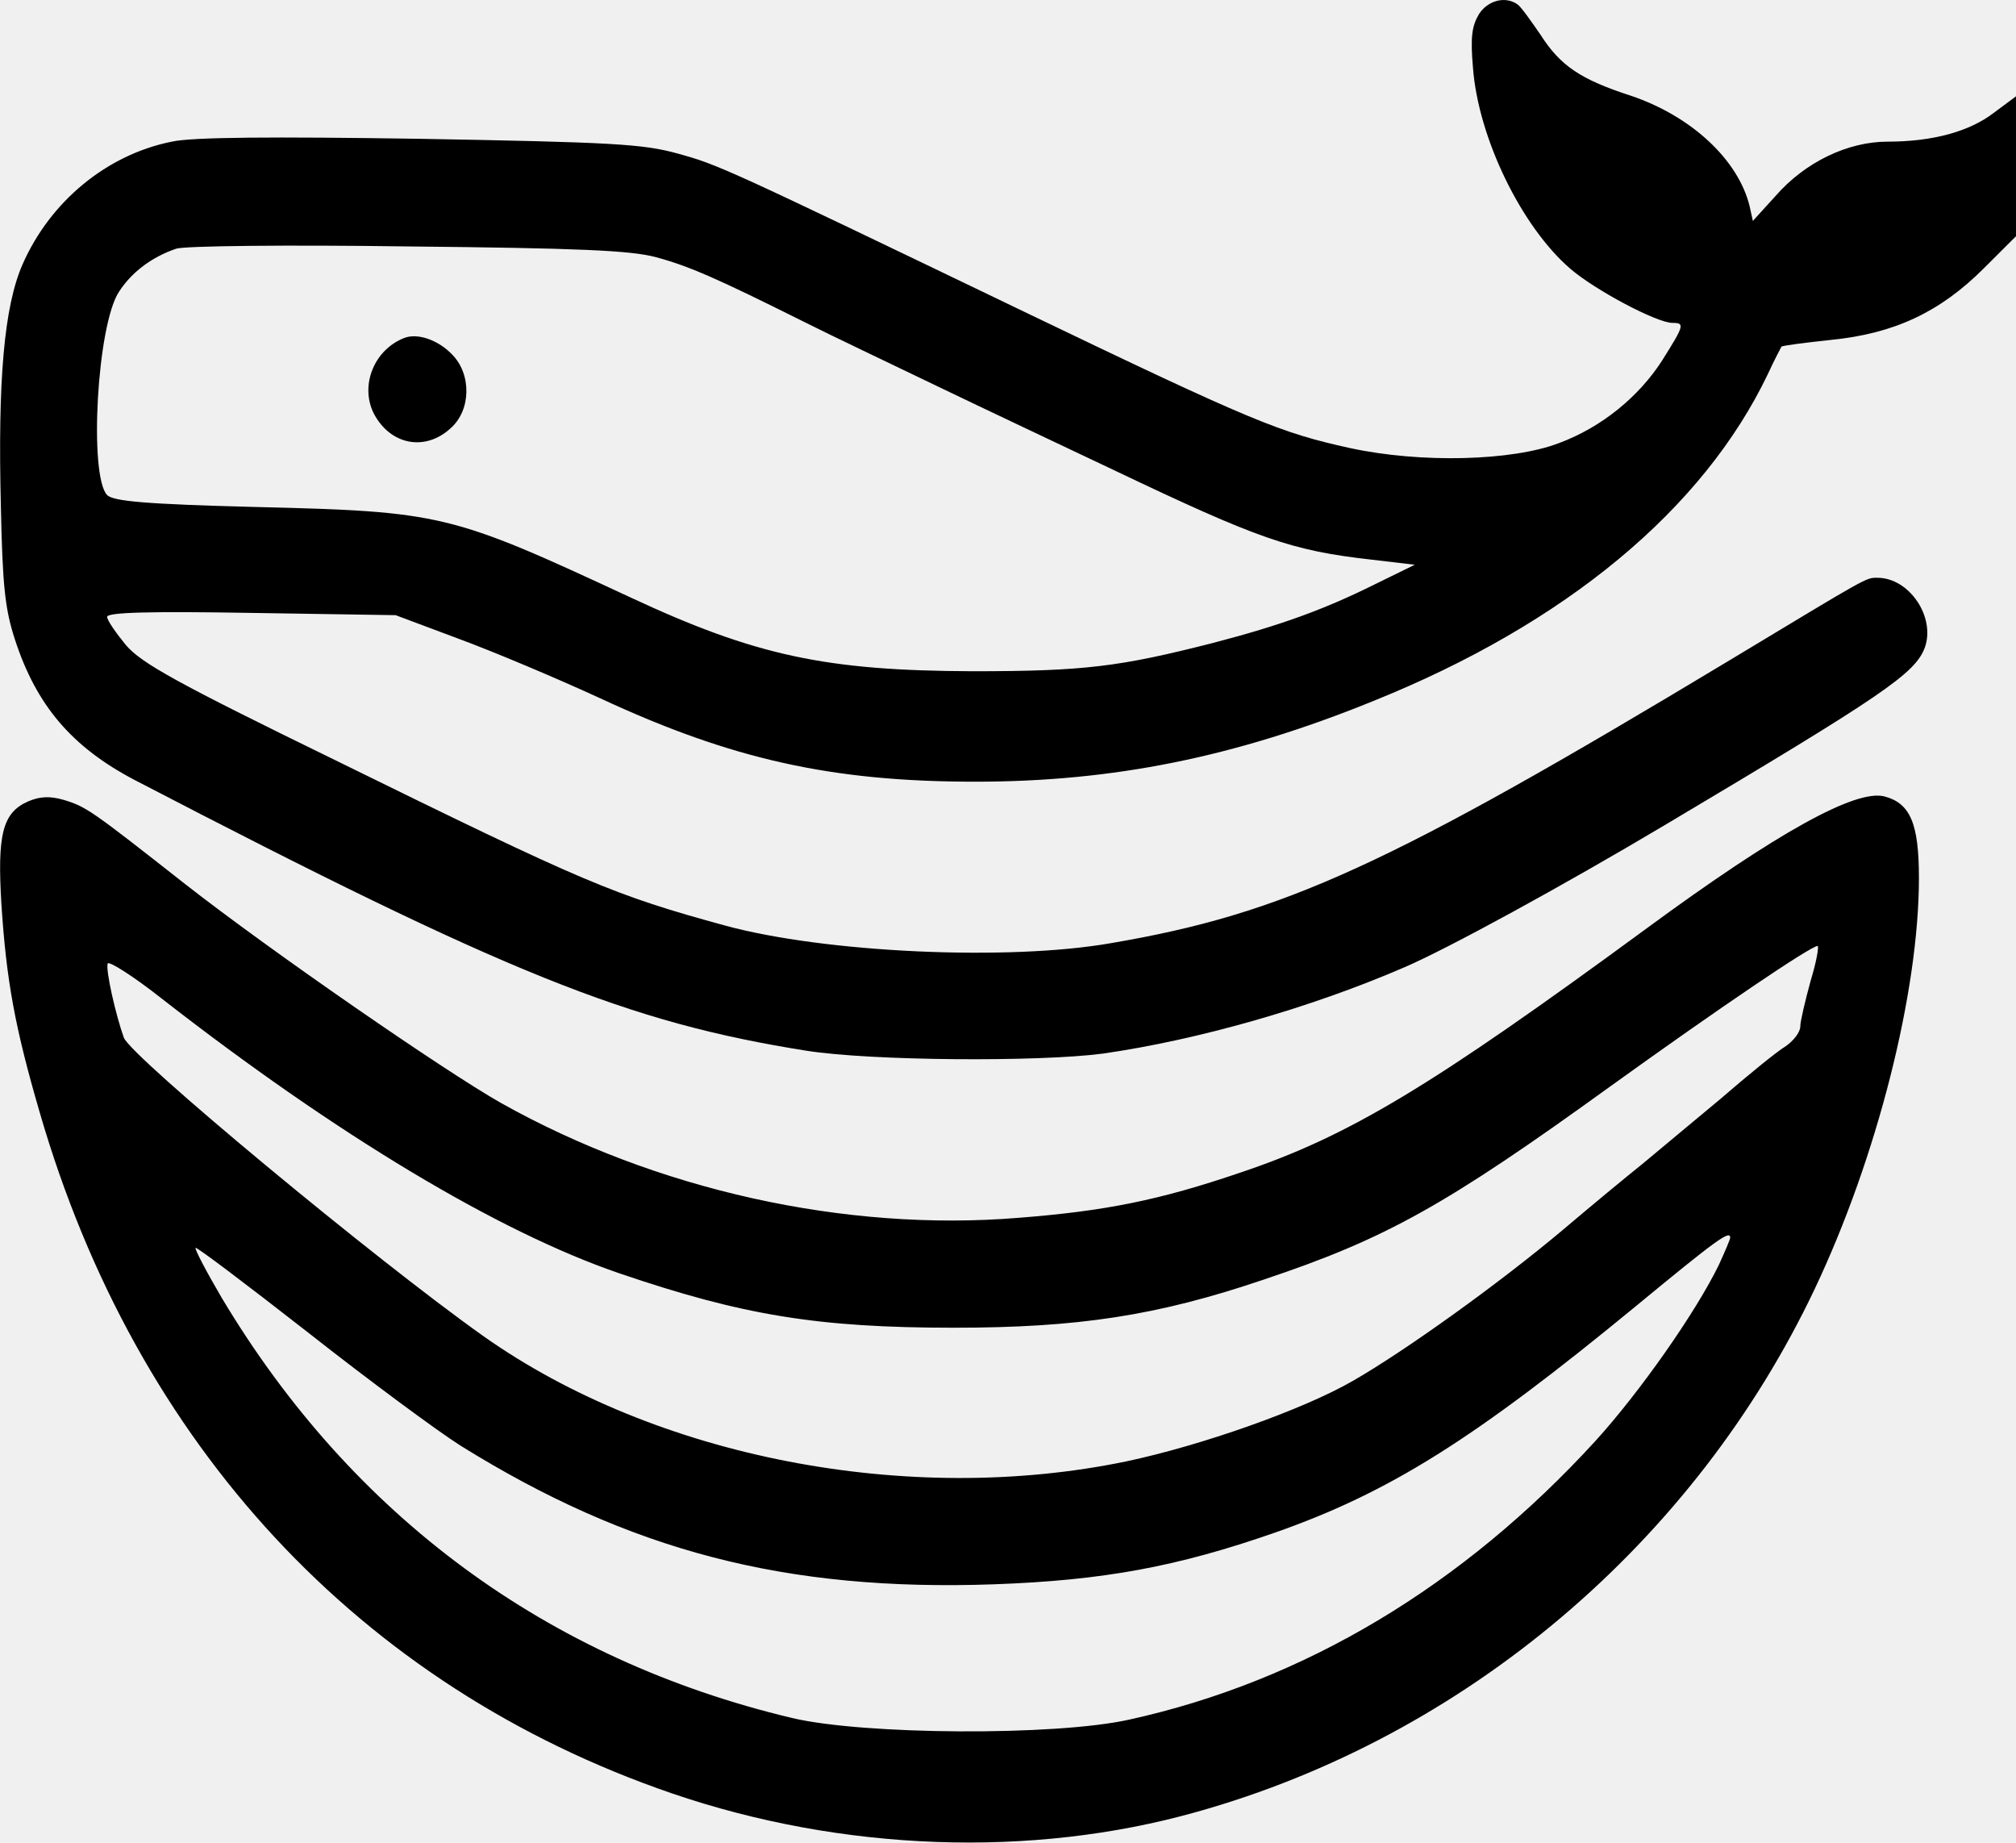
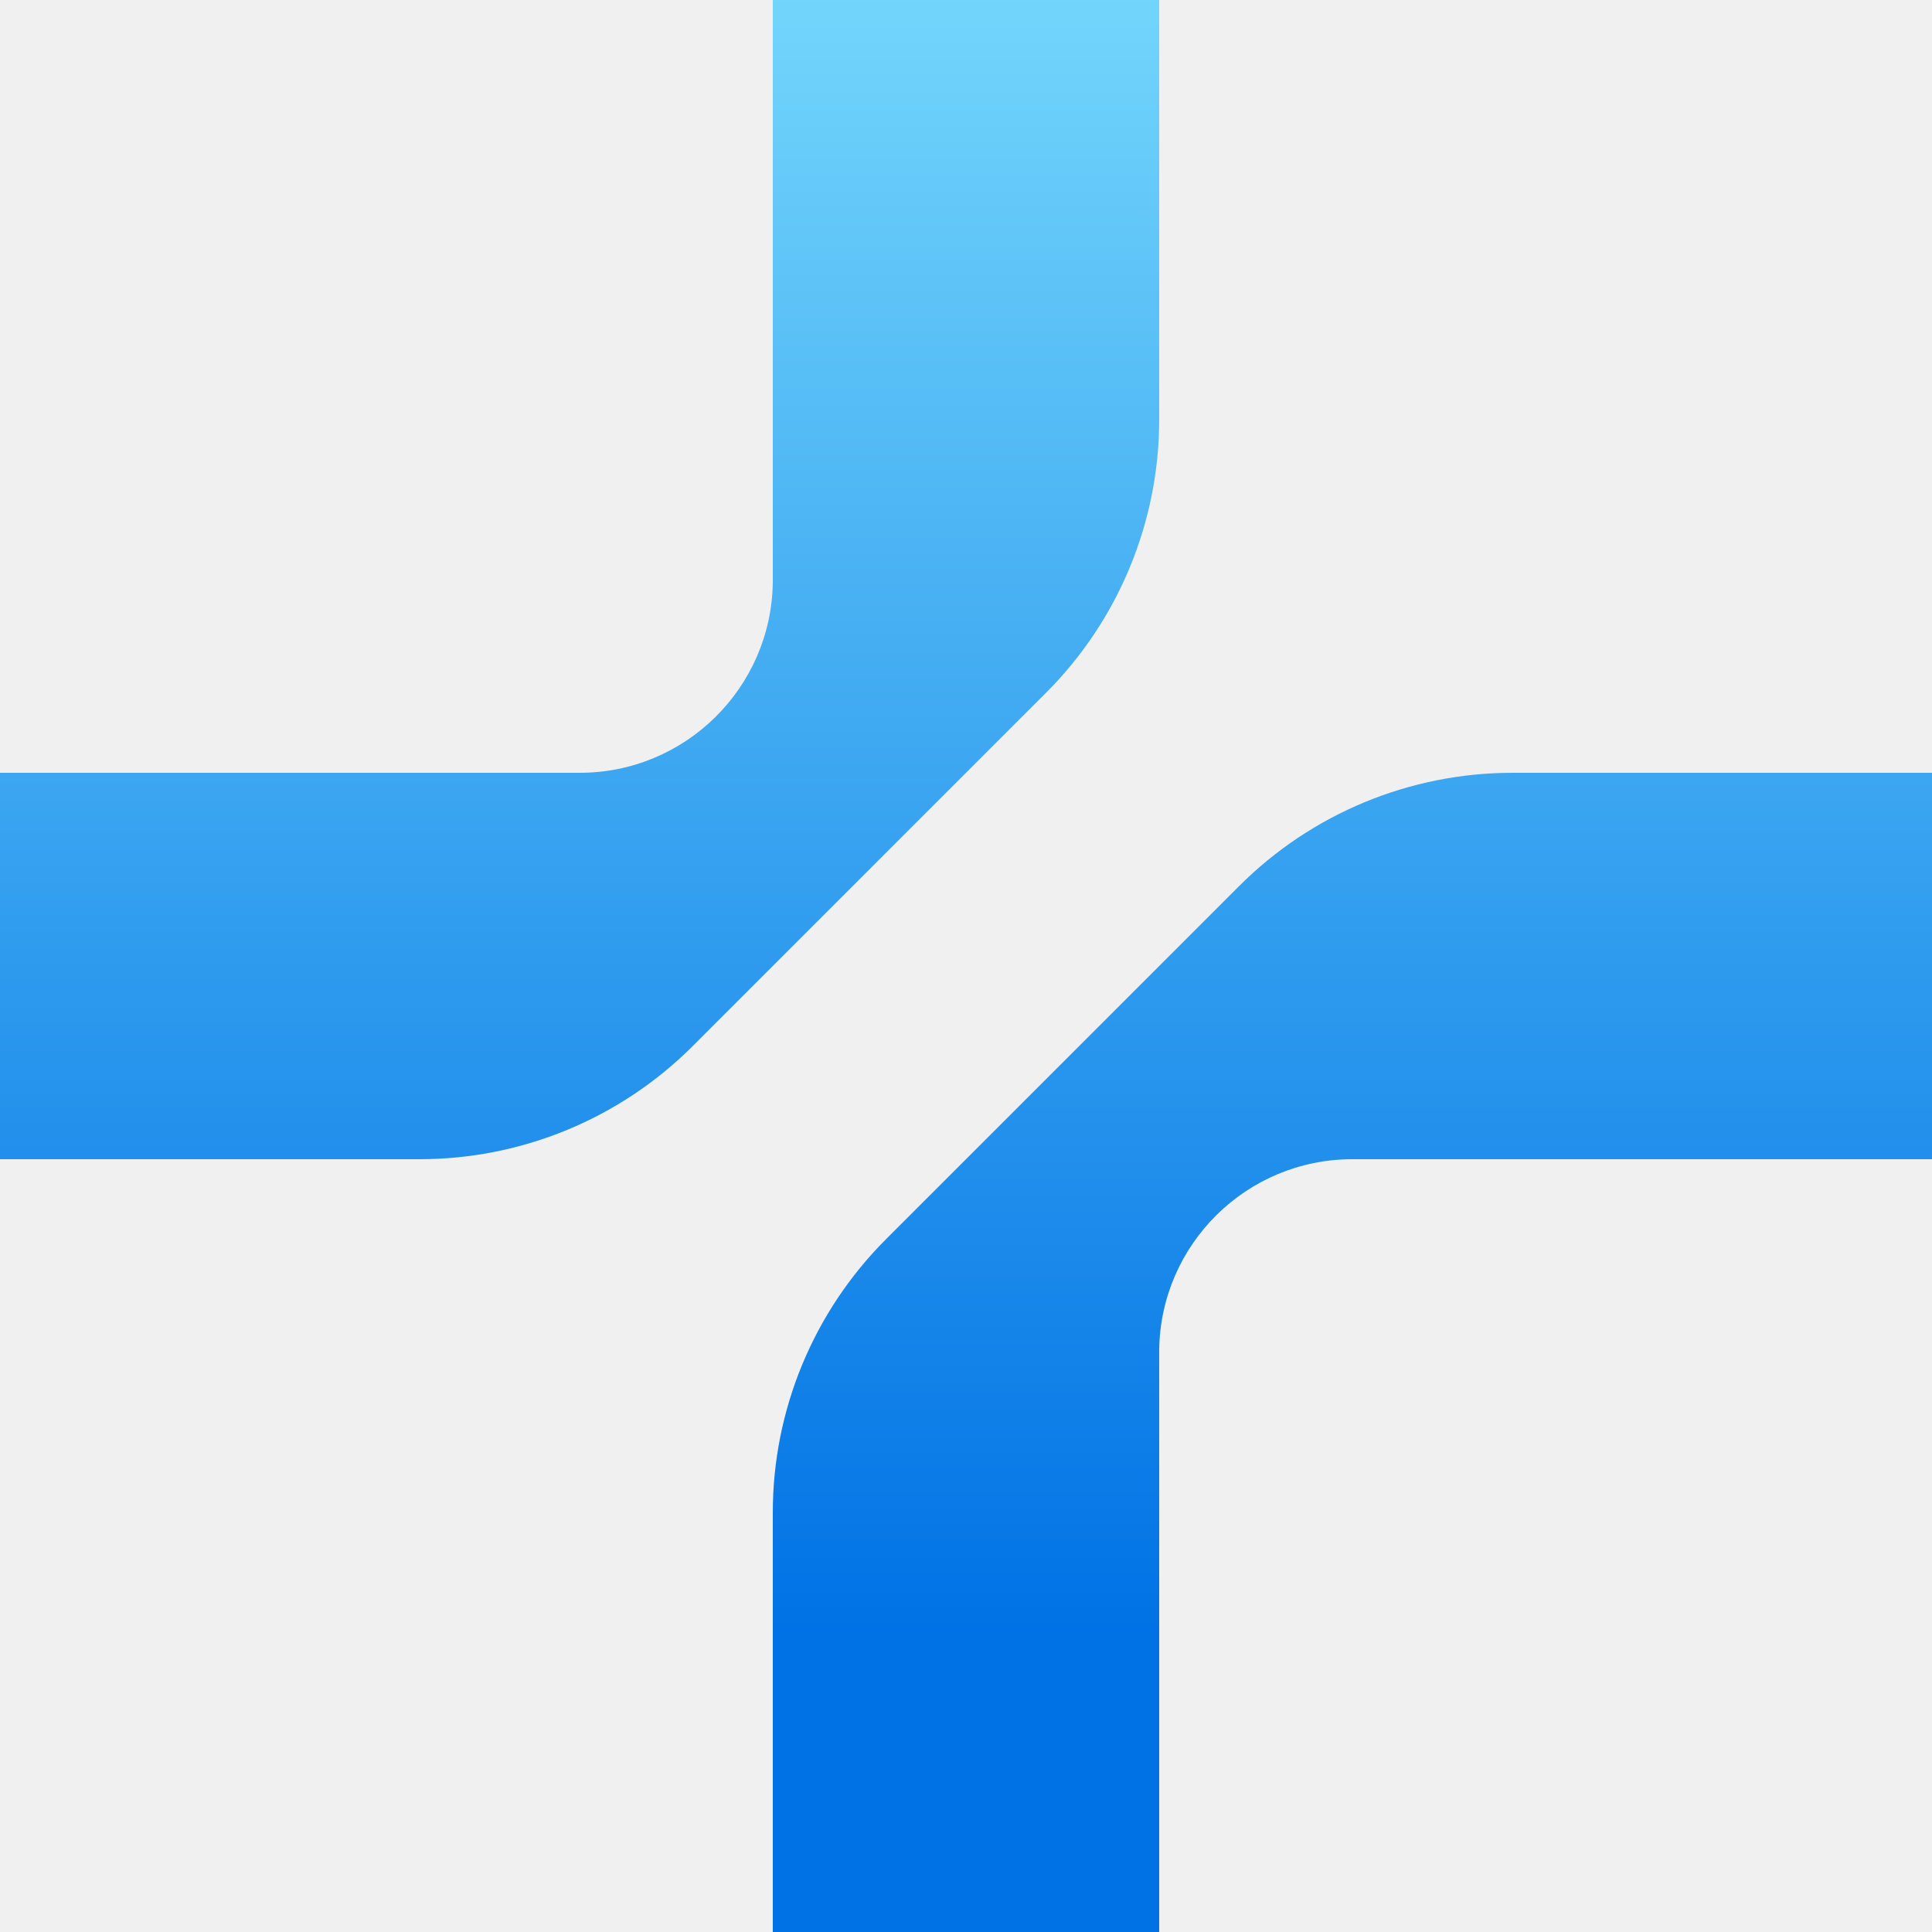
- <svg xmlns="http://www.w3.org/2000/svg" width="6323" height="5778" viewBox="0 0 6323 5778" fill="none">
-   <style>
-   :root { color-scheme: light dark; }
-   path { fill: black; }
-   @media (prefers-color-scheme: dark) {
-     path { fill: white; }
-   }
- </style>
-   <path d="M4638.51 44.529C4616.52 81.829 4611.45 115.575 4619.9 213.263C4636.82 433.505 4772.12 710.584 4924.33 842.019C5002.12 909.512 5196.61 1012.53 5245.66 1012.53C5284.56 1012.53 5282.87 1019.63 5213.53 1129.75C5140.8 1243.43 5024.11 1339.34 4890.5 1389.07C4743.36 1445.91 4455.85 1453.01 4234.3 1405.06C4016.13 1357.1 3931.57 1323.35 3211.11 977.006C2265.71 522.312 2253.87 516.984 2125.34 481.461C2017.1 451.267 1917.32 445.938 1316.93 435.281C853.533 428.177 601.539 429.953 538.964 444.162C334.325 485.013 156.745 632.434 70.493 829.586C12.991 961.021 -7.304 1191.92 2.843 1589.78C7.917 1841.99 16.373 1911.26 46.815 2005.39C114.465 2213.2 226.086 2342.86 422.269 2445.88C1594.29 3055.1 1969.74 3206.07 2529.54 3294.88C2732.49 3326.85 3258.46 3330.4 3459.72 3303.76C3755.69 3261.13 4107.46 3161.66 4403.43 3033.78C4540.42 2975.17 4904.03 2776.24 5220.29 2587.97C5910.31 2177.68 6006.71 2111.96 6037.16 2030.26C6070.98 1934.35 5988.11 1811.79 5888.33 1811.79C5851.12 1811.79 5862.96 1806.47 5426.62 2069.34C4352.69 2715.85 4026.28 2865.05 3485.09 2957.41C3162.06 3014.24 2587.04 2987.6 2274.17 2902.35C1924.08 2806.44 1839.52 2770.91 1051.41 2383.71C552.493 2140.38 444.255 2079.99 395.209 2023.16C363.076 1984.08 336.016 1945.01 336.016 1934.35C336.016 1920.14 467.932 1916.59 787.575 1921.92L1240.82 1929.02L1435.32 2001.84C1541.86 2040.92 1744.81 2126.17 1883.49 2190.11C2296.15 2381.94 2610.72 2451.21 3058.9 2451.21C3490.16 2451.21 3872.38 2374.83 4305.33 2198.99C4910.8 1955.66 5342.06 1596.88 5545.01 1172.38C5565.3 1127.98 5585.6 1090.68 5587.29 1087.13C5590.67 1083.57 5660.01 1074.69 5742.88 1065.81C5940.76 1046.28 6084.51 978.782 6221.5 842.019L6322.97 740.779V520.536V302.071L6253.63 353.579C6177.53 412.192 6062.52 444.162 5920.46 444.162C5795.31 444.162 5661.7 508.104 5568.69 614.672L5497.65 692.823L5487.51 646.643C5451.99 500.999 5304.85 364.236 5115.44 300.294C4956.46 248.786 4893.88 206.159 4831.31 108.471C4800.87 64.067 4770.42 21.439 4760.28 14.335C4721.38 -14.083 4665.57 1.902 4638.51 44.529ZM2057.69 806.496C2162.55 834.914 2250.49 873.99 2517.7 1007.2C2605.65 1051.6 2796.76 1142.19 2940.51 1211.46C3084.27 1280.73 3332.88 1397.95 3490.16 1472.55C3948.49 1691.02 4049.96 1726.54 4301.95 1754.96L4437.25 1770.94L4310.41 1833.11C4153.12 1911.26 4016.13 1960.99 3804.73 2016.05C3512.15 2090.65 3402.22 2104.86 3050.44 2104.86C2590.43 2103.08 2370.57 2056.9 1974.82 1872.18C1413.33 1611.09 1386.27 1603.99 801.104 1589.78C457.784 1580.9 356.311 1572.01 336.016 1552.48C278.514 1492.09 303.882 1019.63 373.223 914.841C412.121 854.452 474.697 806.496 552.493 779.854C577.862 770.973 904.27 767.421 1278.03 772.749C1814.15 778.078 1978.2 785.182 2057.69 806.496Z" />
-   <path d="M1266.2 1060.49C1173.18 1097.79 1129.21 1207.91 1171.49 1294.94C1222.22 1394.4 1332.15 1417.49 1413.33 1342.89C1477.6 1286.06 1479.29 1174.16 1418.41 1112C1374.44 1065.82 1308.48 1042.73 1266.2 1060.49Z" />
-   <path d="M87.406 2513.37C7.918 2548.89 -8.994 2616.39 4.536 2836.63C19.757 3072.86 46.817 3222.05 124.613 3488.48C427.344 4532.85 1129.2 5287.71 2106.74 5623.4C2641.17 5806.35 3236.48 5827.66 3752.3 5682.01C4596.23 5445.79 5315 4836.57 5692.15 4040.86C5886.64 3630.57 6018.55 3111.93 6018.55 2753.15C6018.55 2582.64 5991.49 2518.7 5910.31 2497.39C5820.68 2474.3 5575.45 2609.28 5164.48 2911.23C4484.61 3410.32 4229.23 3563.07 3890.98 3676.75C3635.61 3763.78 3466.49 3797.52 3194.2 3818.84C2651.31 3863.24 2057.69 3731.81 1570.62 3458.28C1394.73 3358.82 846.769 2980.5 581.246 2772.69C285.28 2540.01 270.059 2529.36 199.028 2508.04C155.056 2495.61 124.613 2497.39 87.406 2513.37ZM5678.62 3076.41C5661.7 3138.57 5646.48 3202.52 5646.48 3218.5C5646.48 3236.26 5626.19 3262.9 5600.82 3280.67C5573.76 3296.65 5482.43 3371.25 5396.18 3445.85C5308.24 3518.67 5198.31 3611.03 5150.95 3650.1C5101.91 3689.18 4990.28 3781.54 4902.34 3856.14C4699.39 4026.65 4406.81 4236.23 4242.76 4330.37C4085.48 4420.95 3767.52 4532.85 3532.44 4582.58C2847.5 4724.67 2054.31 4570.15 1516.5 4190.05C1173.18 3946.72 412.123 3314.41 388.445 3254.02C363.077 3182.98 330.944 3042.66 337.708 3021.35C341.091 3012.47 417.196 3060.42 505.14 3129.69C1056.48 3559.52 1563.85 3863.24 1942.69 3992.9C2328.29 4124.34 2565.06 4163.41 2991.25 4163.41C3380.23 4163.41 3628.84 4126.11 3963.71 4012.44C4345.93 3884.56 4531.96 3781.54 5052.86 3405C5391.11 3161.66 5676.92 2968.06 5700.6 2966.29C5705.68 2966.29 5697.22 3016.02 5678.62 3076.41ZM5426.62 3881C5426.62 3886.33 5409.71 3925.41 5391.11 3966.26C5318.38 4115.45 5144.19 4364.11 5003.81 4518.64C4587.77 4973.33 4090.55 5271.73 3540.9 5392.5C3309.2 5444.01 2708.81 5440.46 2483.88 5387.17C1716.06 5204.23 1105.53 4754.87 696.249 4071.05C647.204 3987.57 609.997 3916.53 613.379 3912.97C616.762 3909.42 774.046 4028.42 965.155 4177.62C1154.57 4326.82 1371.05 4486.67 1443.77 4532.85C1974.82 4863.21 2463.59 4991.09 3118.09 4968C3461.41 4955.57 3691.42 4912.94 3997.53 4806.38C4357.76 4680.27 4623.29 4513.31 5130.66 4095.92C5382.65 3888.11 5426.62 3856.14 5426.62 3881Z" />
+ <svg xmlns="http://www.w3.org/2000/svg" width="40" height="40" viewBox="0 0 40 40" fill="none">
+   <path d="M24 0H16V12.063C15.966 14.243 14.188 16 12.001 16H0V24H8.686C10.808 24 12.843 23.157 14.343 21.657L21.657 14.343C23.157 12.843 24 10.808 24 8.686V0Z" fill="url(#paint0_linear_7697_8782)" />
+   <path d="M16 40H24V27.937C24.034 25.757 25.811 24 28 24H40V16H31.314C29.192 16 27.157 16.843 25.657 18.343L18.343 25.657C16.843 27.157 16 29.192 16 31.314V40Z" fill="url(#paint1_linear_7697_8782)" />
+   <defs>
+     <linearGradient id="paint0_linear_7697_8782" x1="20" y1="-0.997" x2="20" y2="33.793" gradientUnits="userSpaceOnUse">
+       <stop stop-color="#75D8FC" />
+       <stop offset="1" stop-color="#0072E5" />
+     </linearGradient>
+     <linearGradient id="paint1_linear_7697_8782" x1="20" y1="-0.997" x2="20" y2="33.793" gradientUnits="userSpaceOnUse">
+       <stop stop-color="#75D8FC" />
+       <stop offset="1" stop-color="#0072E5" />
+     </linearGradient>
+   </defs>
</svg>
